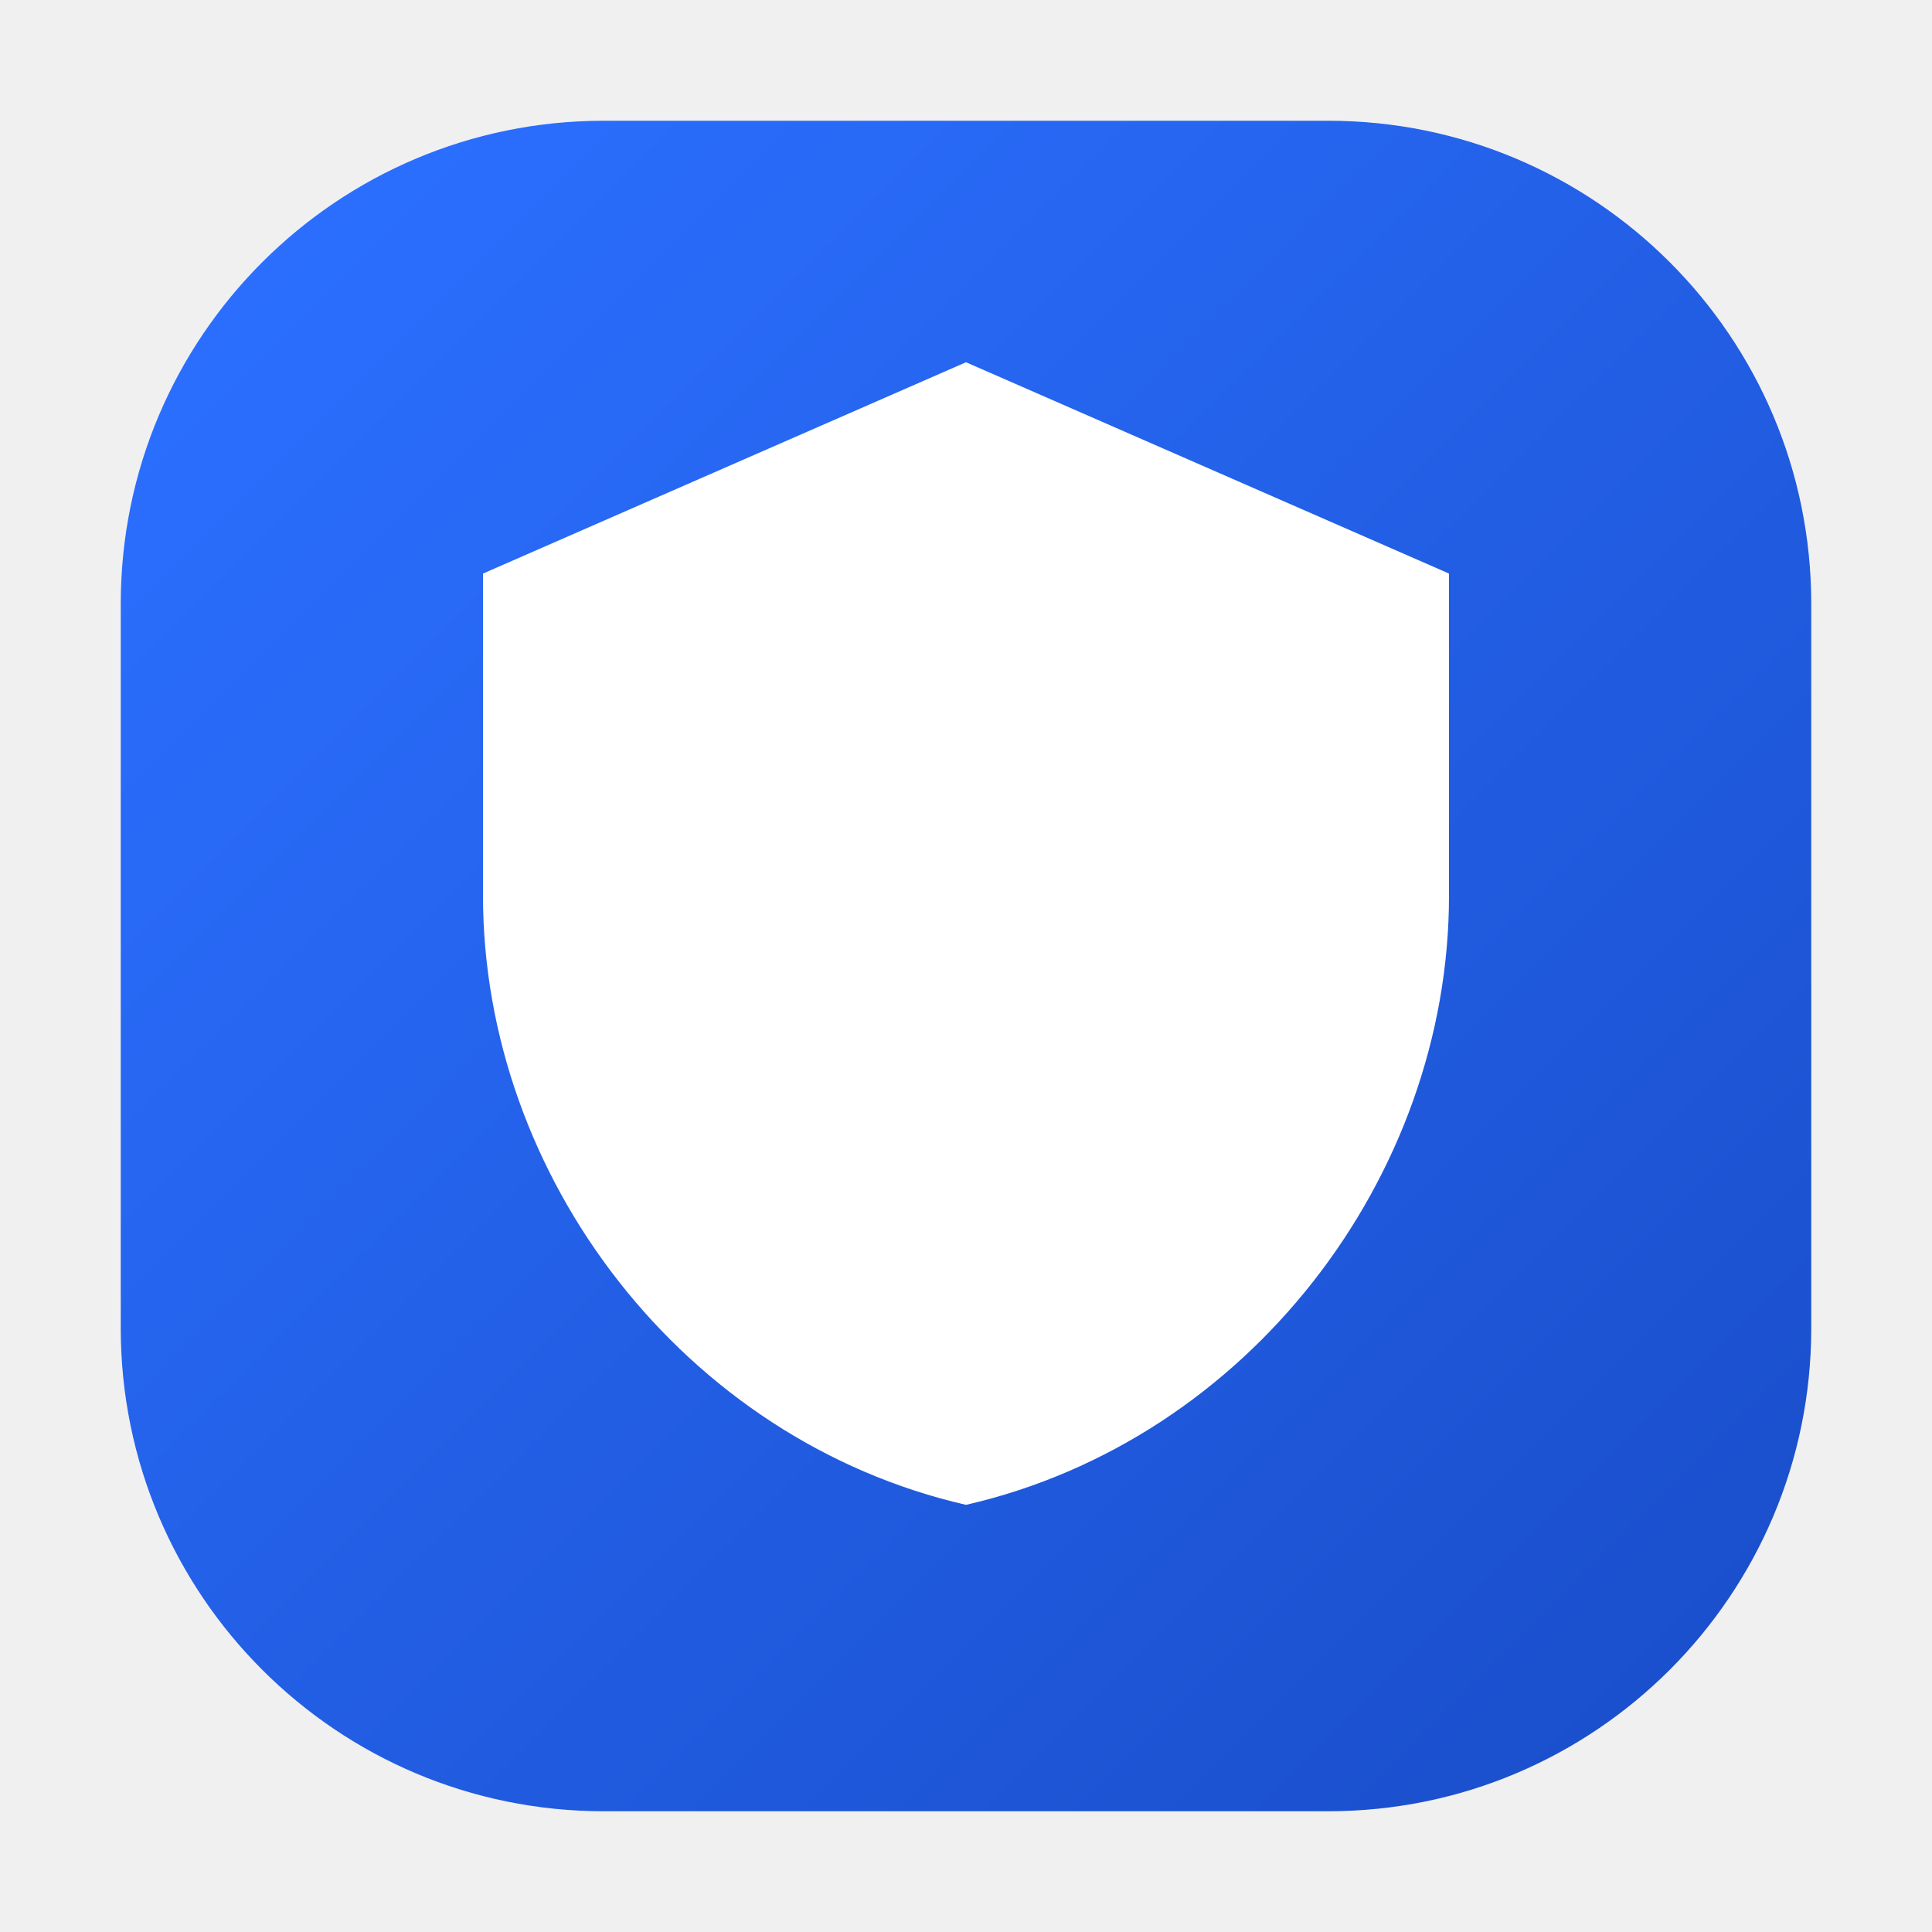
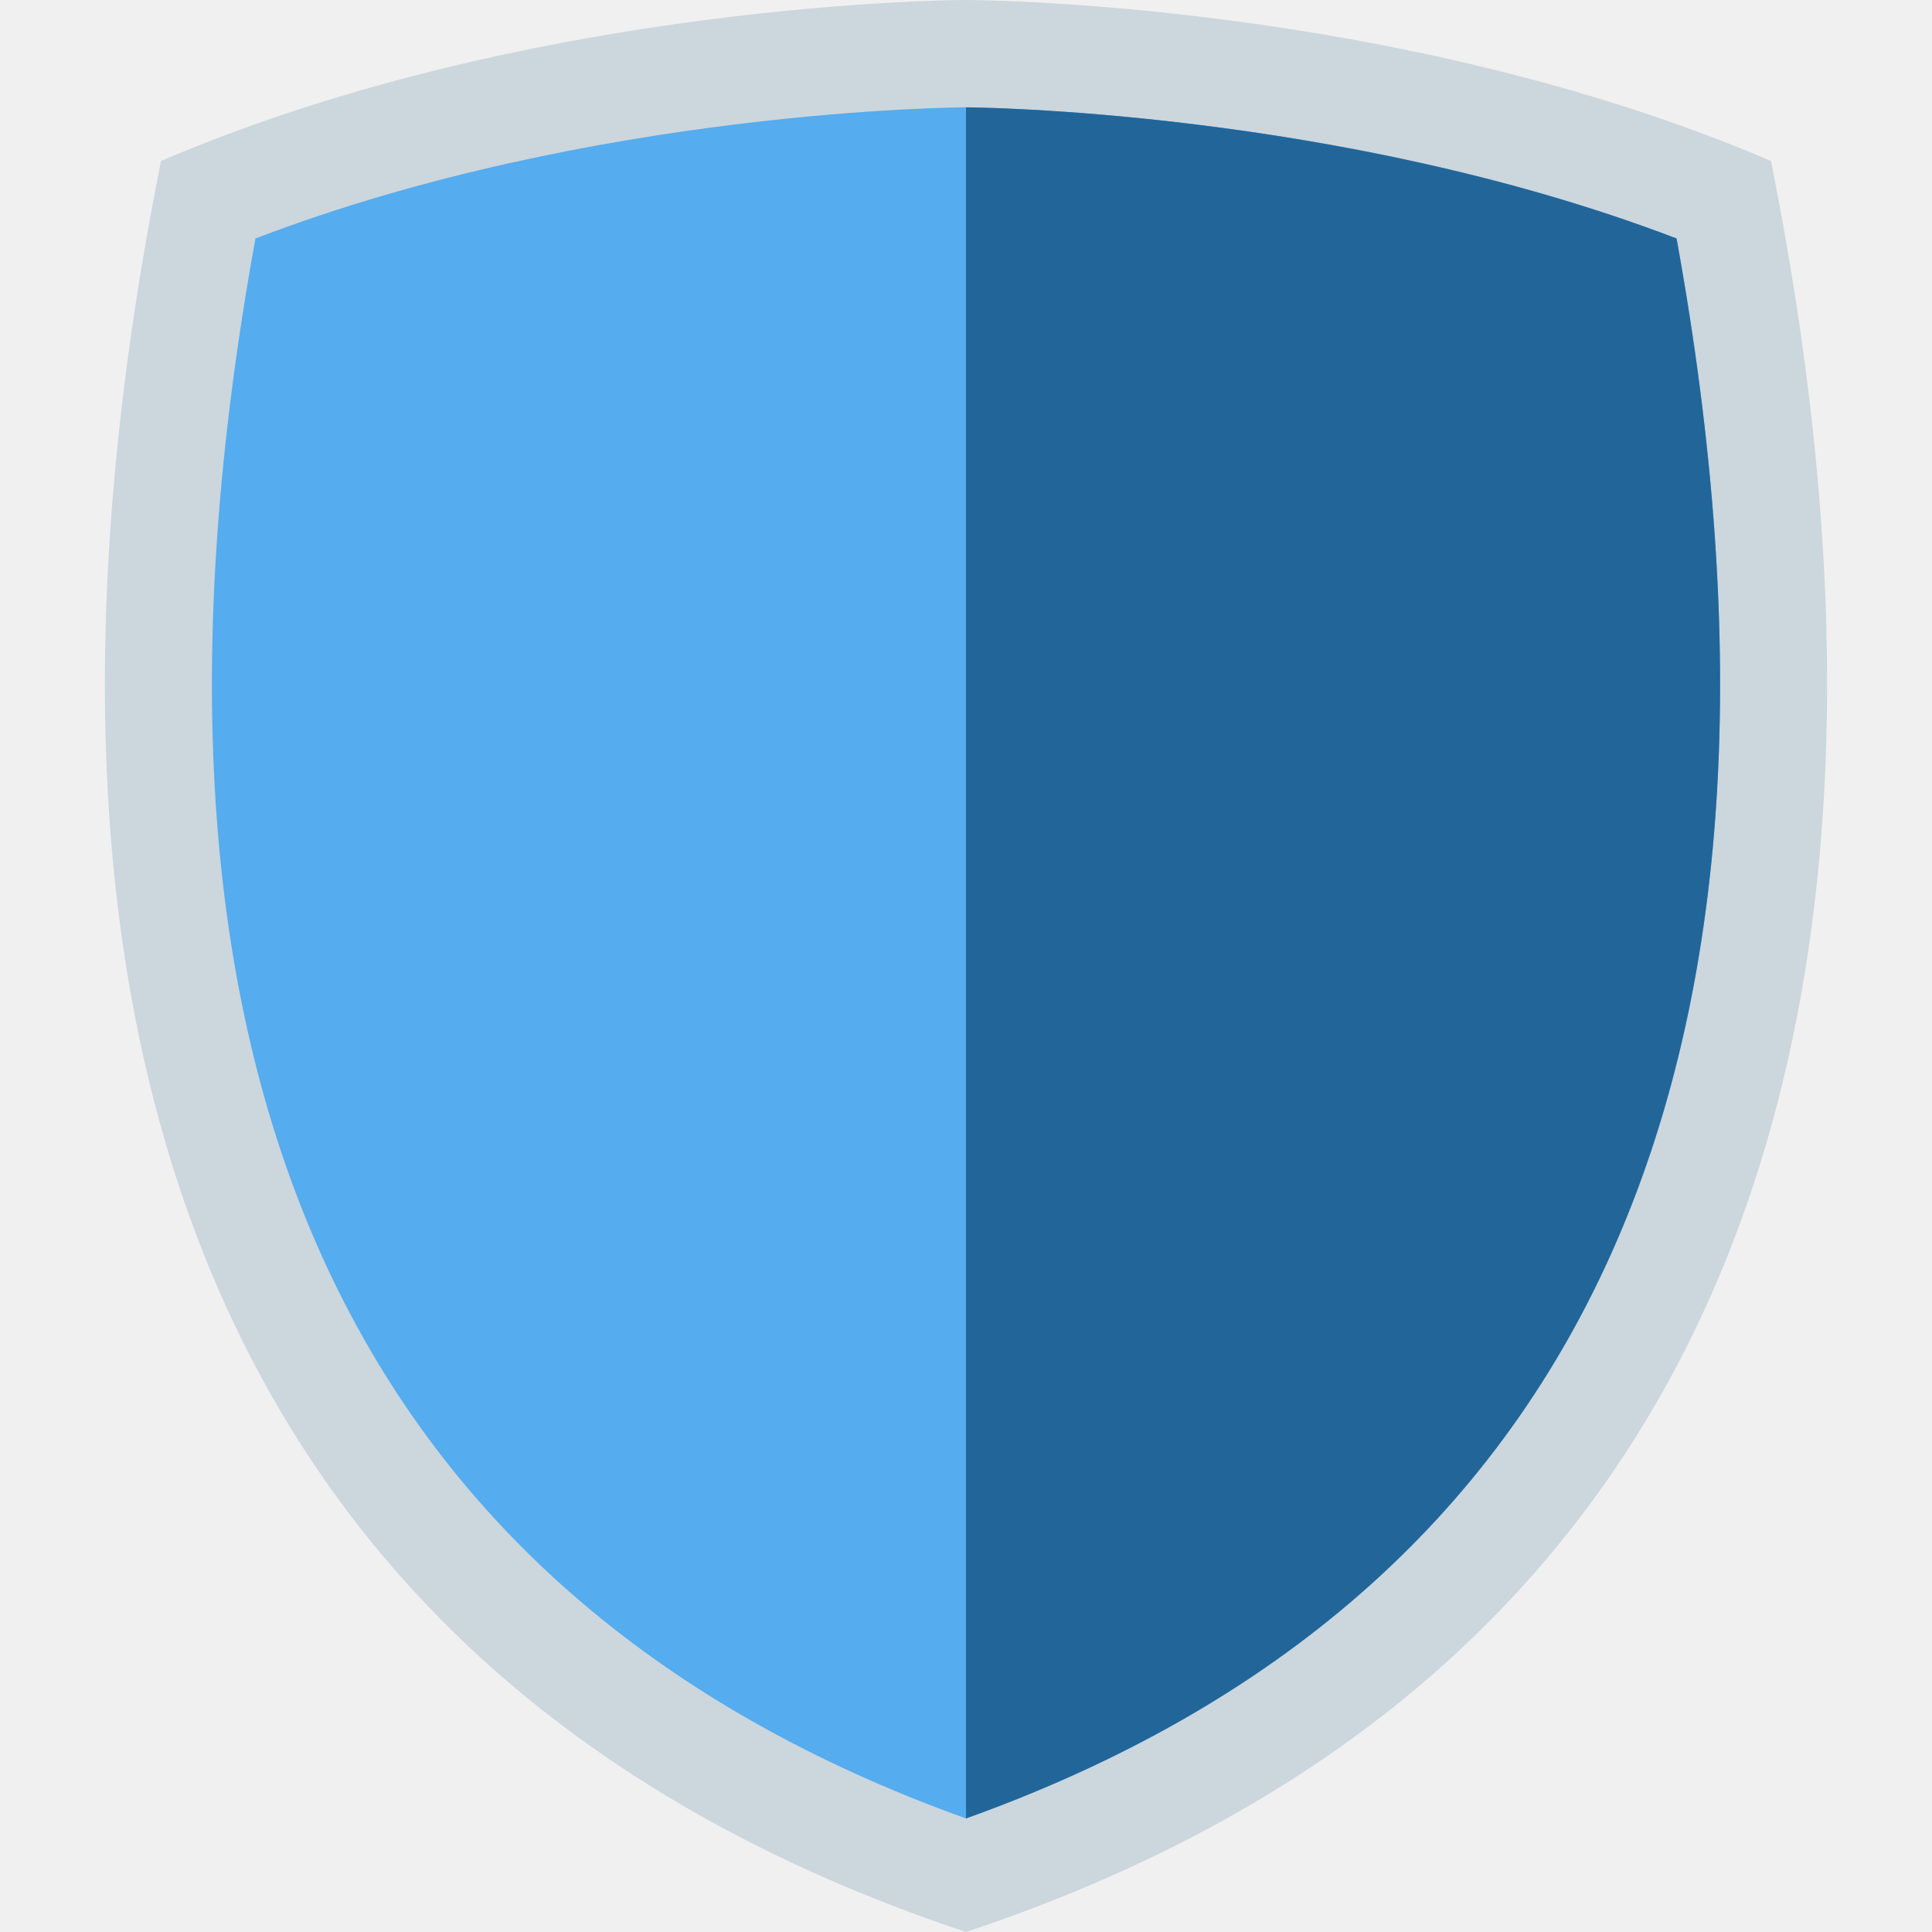
- <svg xmlns="http://www.w3.org/2000/svg" viewBox="0 0 64 64" fill="none">
-   <rect x="4" y="4" width="56" height="56" rx="16" fill="url(#bg)" />
-   <path d="M32 12L16 19v10.67c0 9.33 6.67 18.04 16 20.18 9.33-2.14 16-10.85 16-20.18V19L32 12z" fill="#fff" />
-   <defs>
-     <linearGradient id="bg" x1="8" y1="8" x2="56" y2="56" gradientUnits="userSpaceOnUse">
-       <stop stop-color="#2B6FFF" />
-       <stop offset="1" stop-color="#1A4FCC" />
-     </linearGradient>
-   </defs>
+ <svg xmlns="http://www.w3.org/2000/svg" viewBox="0 0 36 36">
+   <path fill="#CCD6DD" d="M33 3c-7-3-15-3-15-3S10 0 3 3C0 18 3 31 18 36c15-5 18-18 15-33z" />
+   <path fill="#55ACEE" d="M18 33.884C6.412 29.729 1.961 19.831 4.76 4.444 11.063 2.029 17.928 2 18 2c.071 0 6.958.04 13.24 2.444 2.799 15.387-1.652 25.285-13.24 29.44z" />
+   <path fill="#269" d="M31.24 4.444C24.958 2.04 18.071 2 18 2v31.884c11.588-4.155 16.039-14.053 13.24-29.44z" />
</svg>
